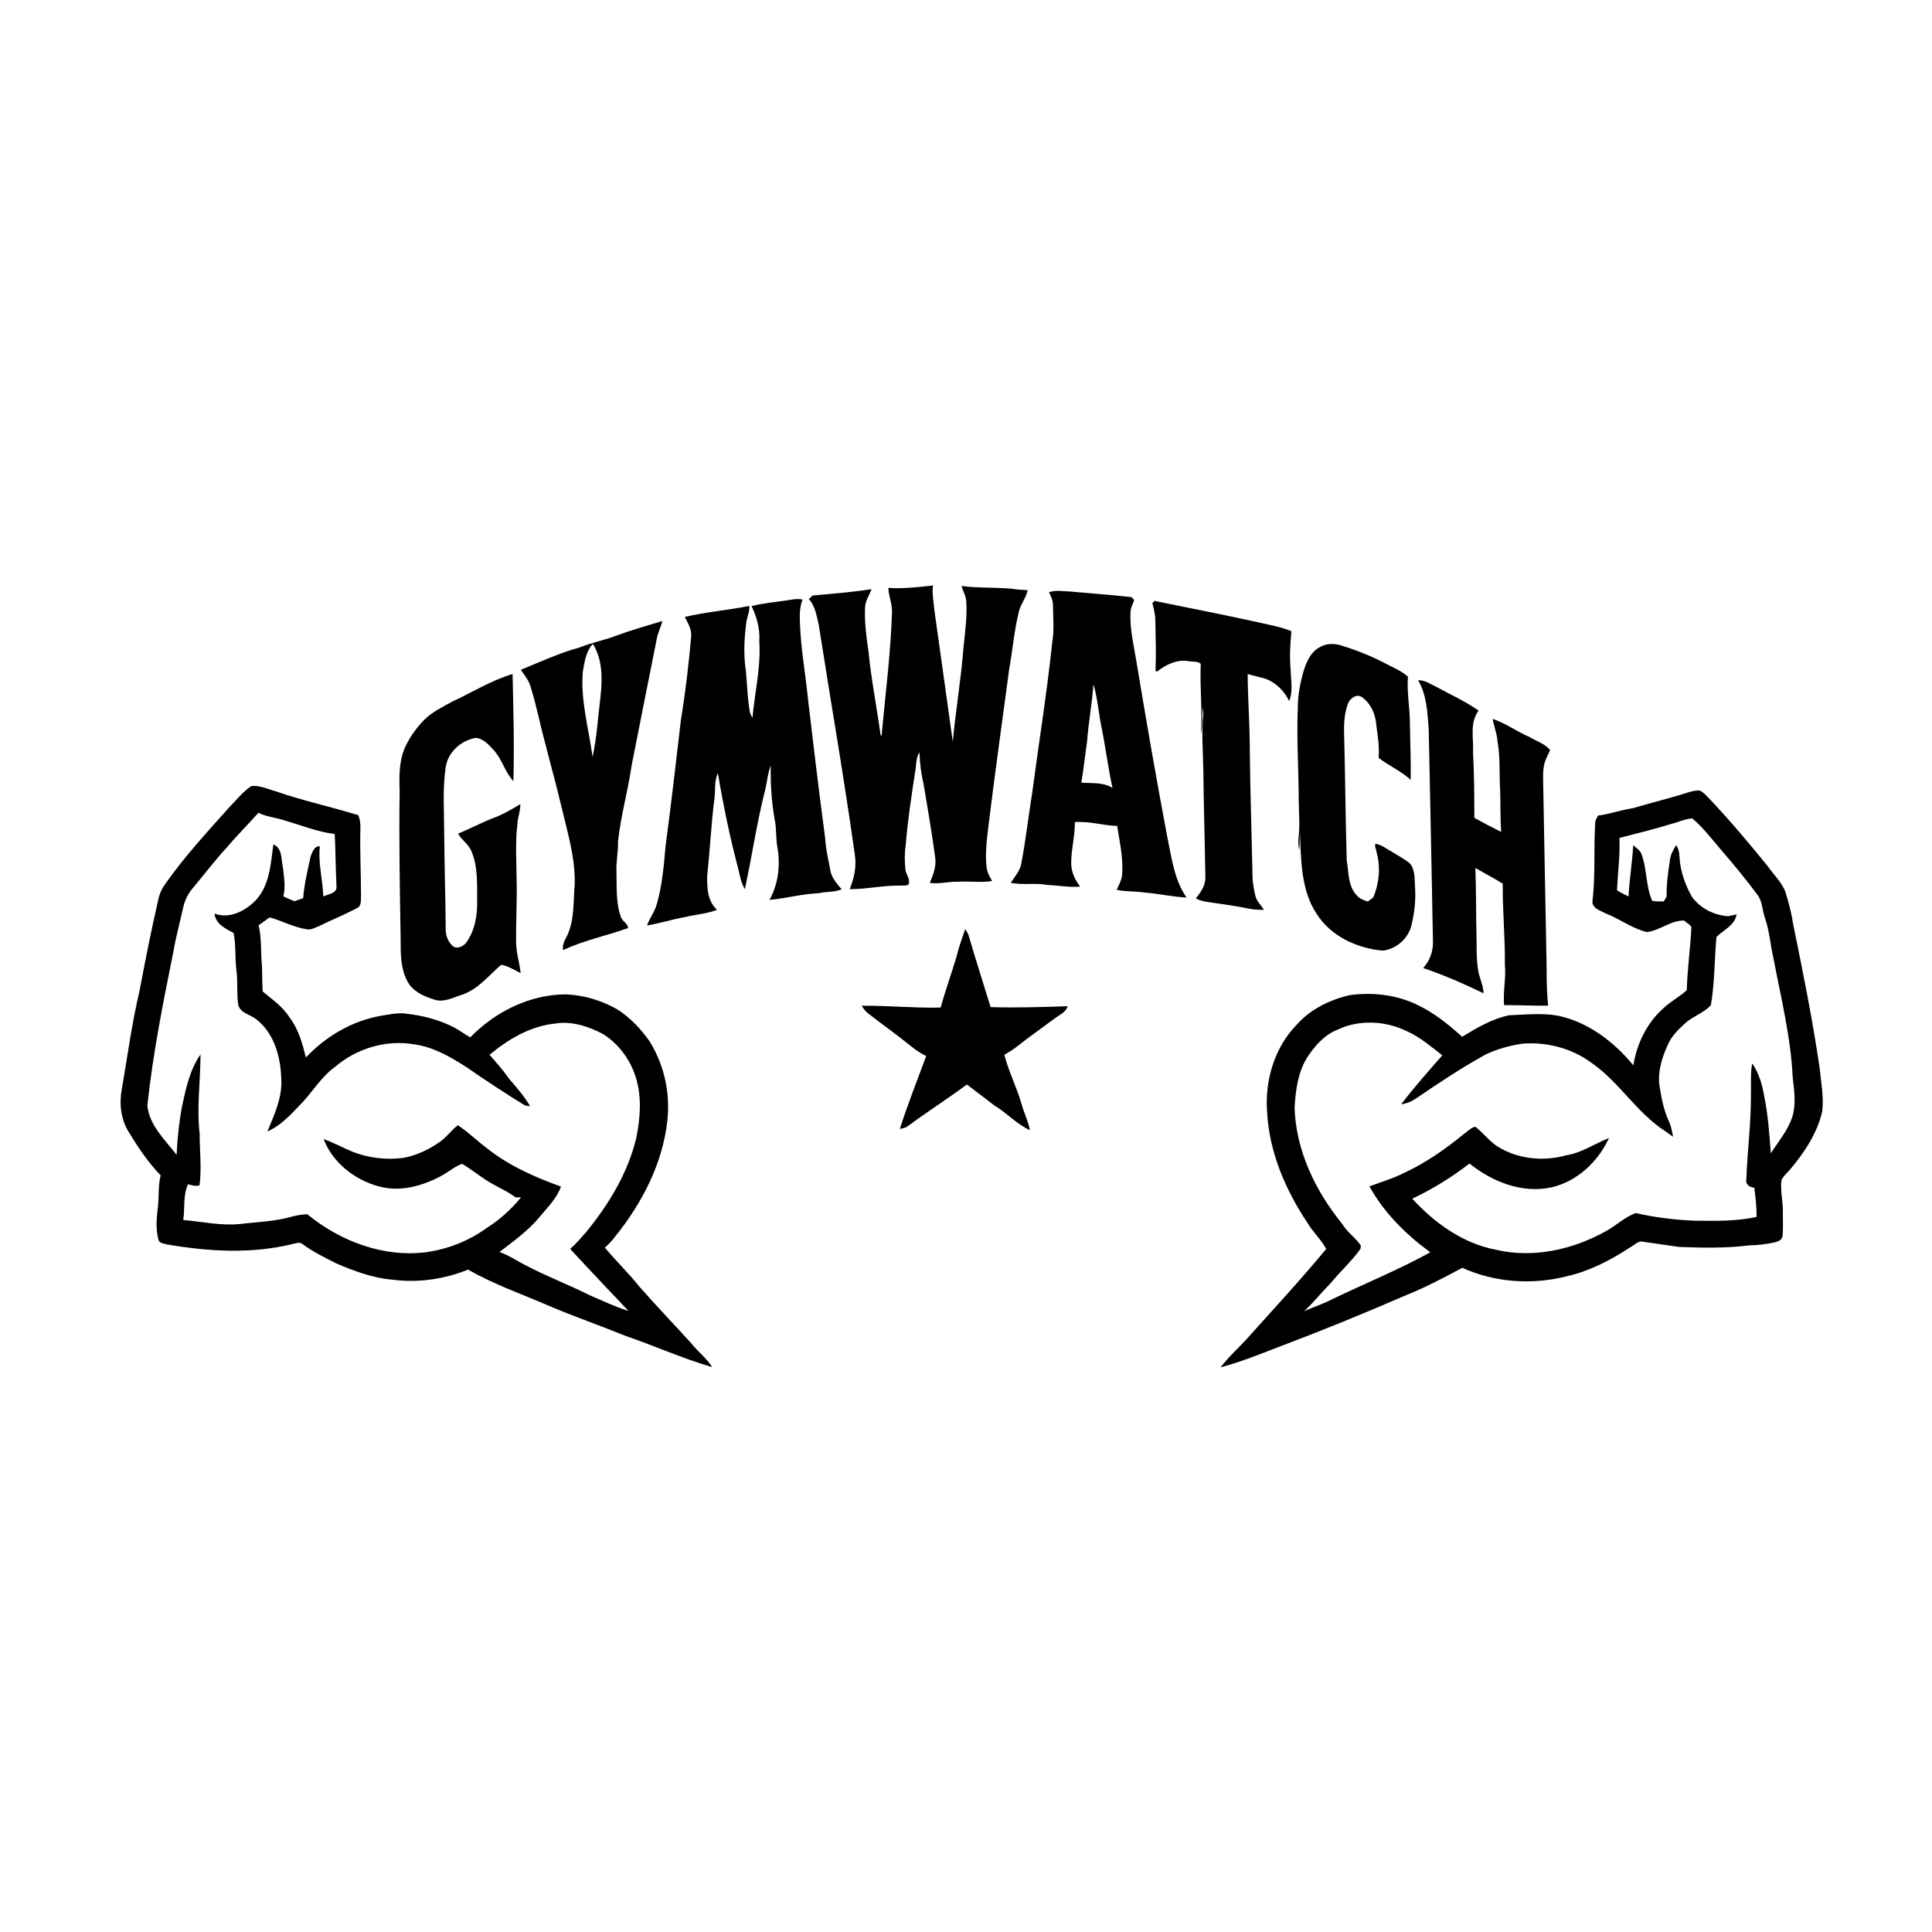
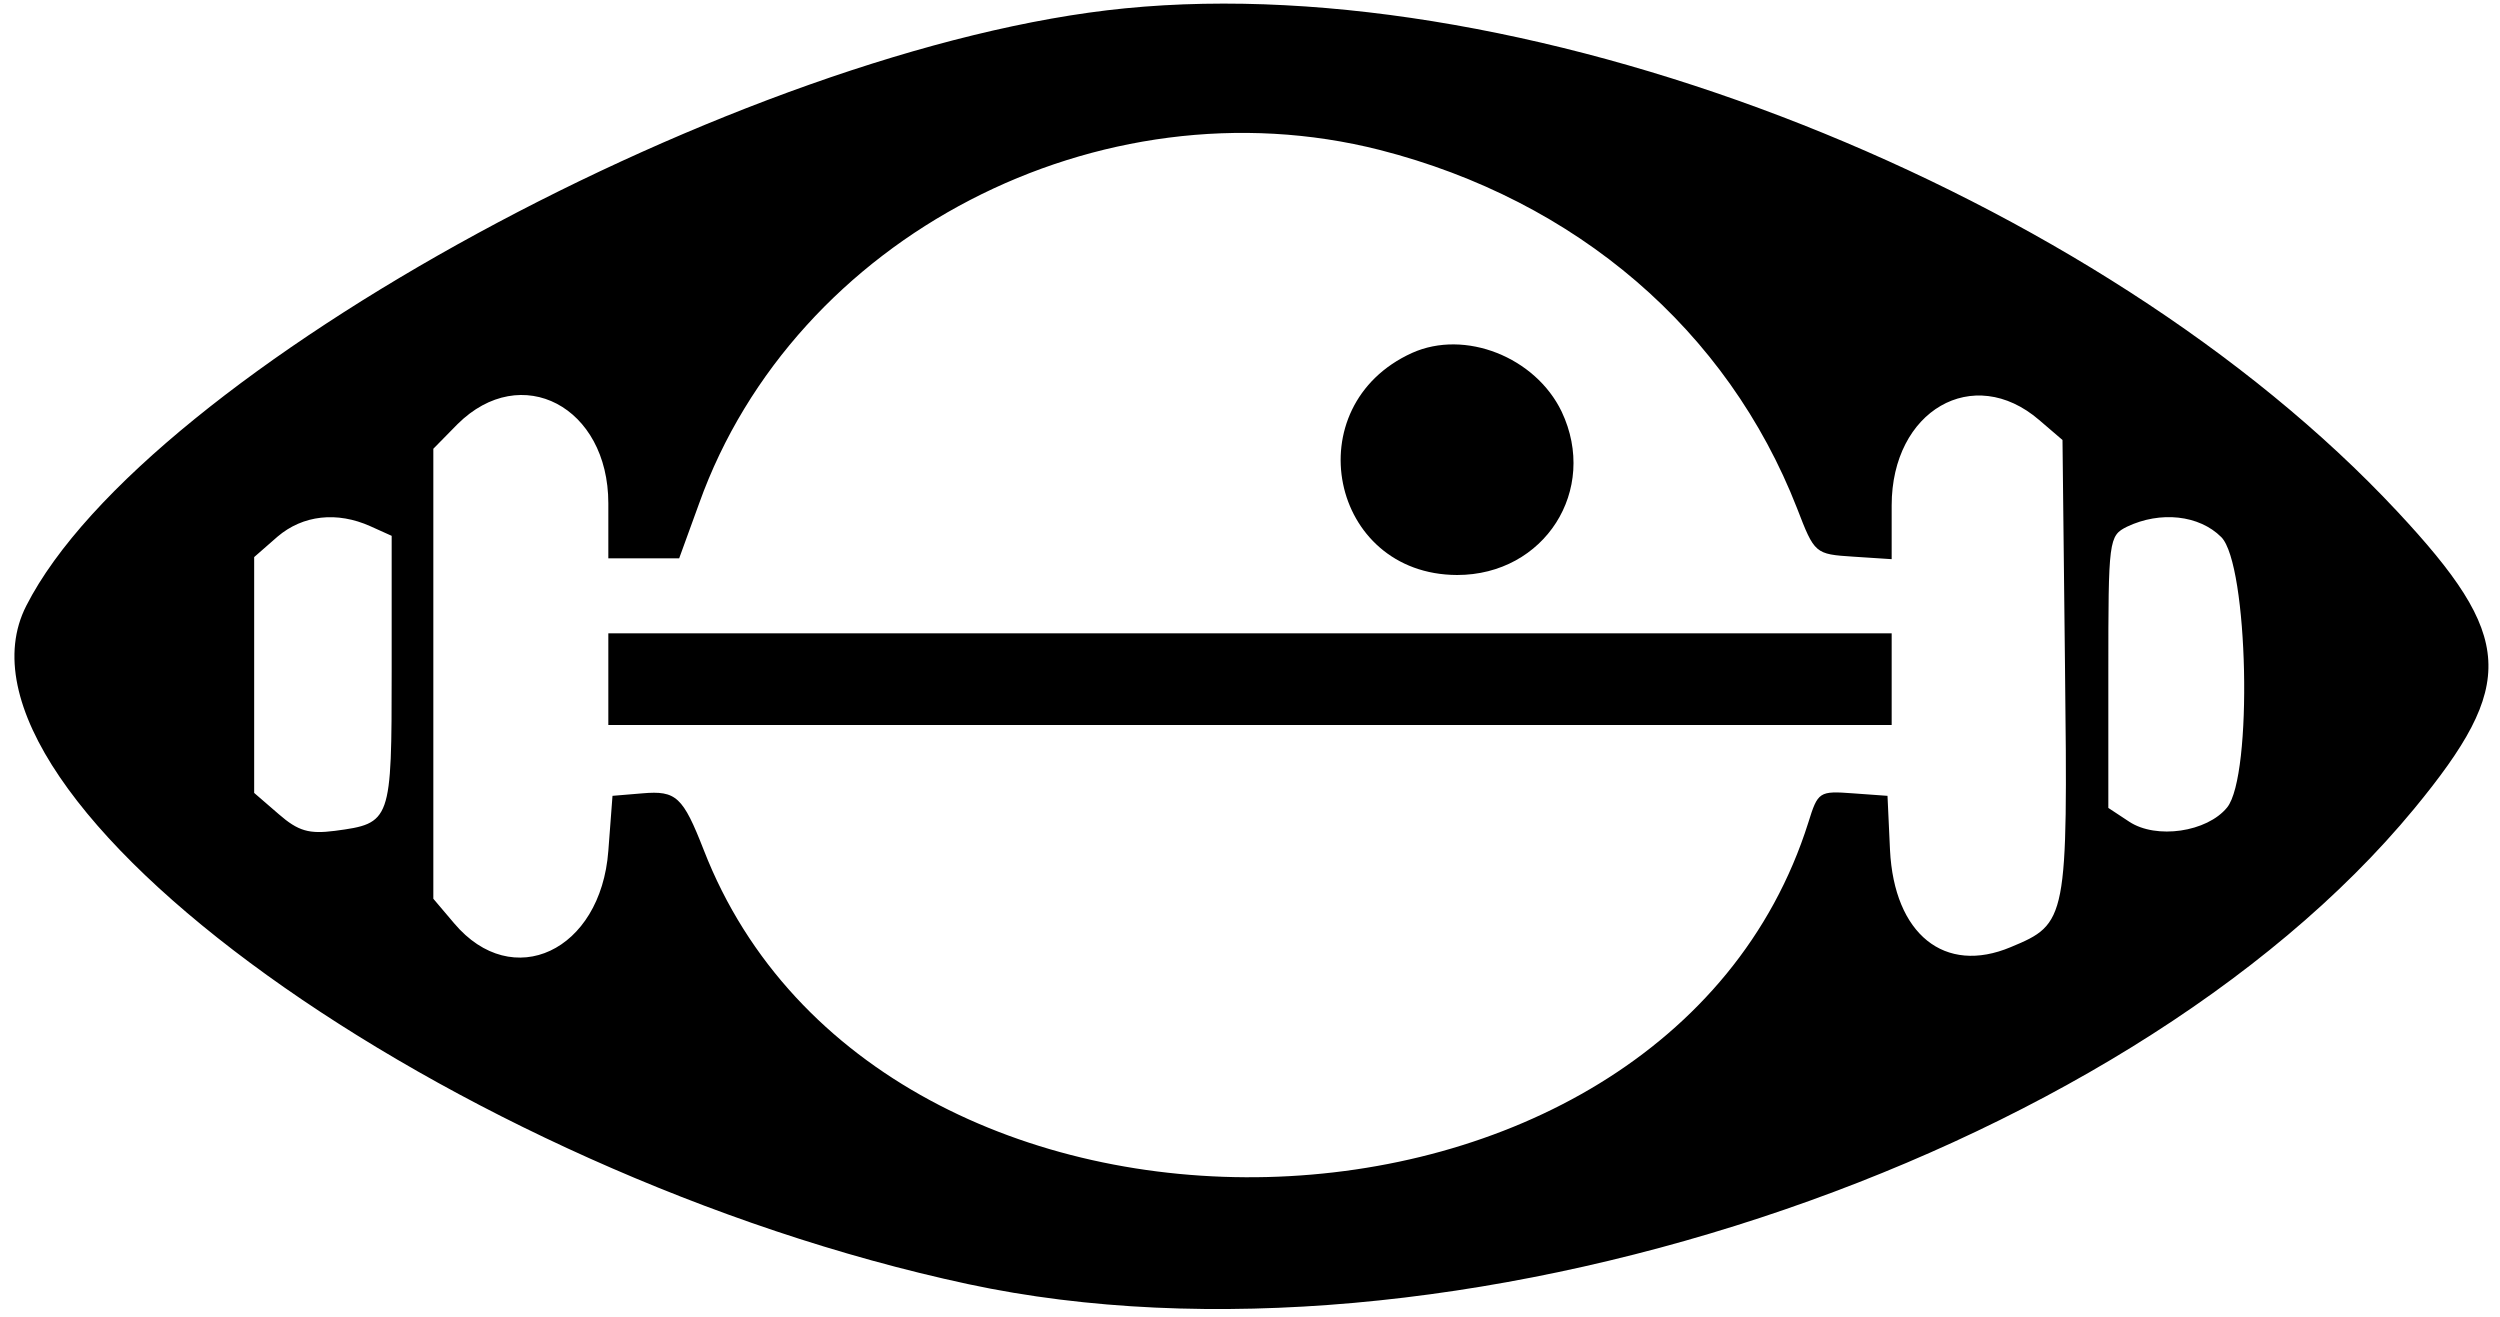
- <svg xmlns="http://www.w3.org/2000/svg" width="1024pt" height="1024pt" viewBox="0 0 1024 1024" version="1.1">
-   <g id="#000000ff">
-     <path fill="#000000" opacity="1.00" d=" M 470.83 311.60 C 478.77 312.09 486.64 311.24 494.51 310.32 C 493.88 314.60 494.93 318.83 495.19 323.08 C 498.41 346.43 501.79 369.75 504.99 393.10 C 506.57 376.37 509.41 359.78 510.68 343.02 C 511.51 334.72 512.75 326.41 512.10 318.06 C 511.70 315.43 510.35 313.09 509.59 310.58 C 519.69 311.96 529.95 310.99 540.02 312.52 C 541.57 312.65 543.13 312.72 544.70 312.82 C 543.86 316.82 541.06 320.06 540.06 324.02 C 537.53 334.18 536.72 344.65 534.85 354.93 C 531.22 382.29 527.35 409.61 523.99 437.00 C 523.11 444.62 521.99 452.33 522.95 460.01 C 523.30 462.53 524.54 464.79 525.87 466.93 C 519.93 468.01 513.90 466.90 507.92 467.34 C 502.86 467.13 497.86 468.74 492.81 467.93 C 494.67 463.54 496.46 458.89 495.62 454.02 C 493.82 441.08 491.68 428.18 489.49 415.31 C 488.12 409.87 487.55 404.30 487.32 398.71 C 485.40 401.79 485.69 405.50 485.07 408.94 C 483.09 421.90 481.07 434.88 480.05 447.95 C 479.39 452.29 479.41 456.73 479.93 461.09 C 480.33 463.66 482.61 466.06 481.59 468.72 C 480.29 469.73 478.47 469.22 476.96 469.39 C 468.04 469.21 459.27 471.35 450.36 471.27 C 452.69 465.58 454.05 459.38 453.11 453.23 C 447.39 412.41 440.29 371.80 433.94 331.07 C 432.76 326.42 432.18 321.19 428.69 317.58 C 429.35 316.93 430.02 316.28 430.70 315.64 C 441.13 314.68 451.57 313.88 461.94 312.27 C 460.73 315.48 458.63 318.46 458.48 321.99 C 458.14 329.68 459.15 337.34 460.27 344.93 C 461.73 359.79 464.64 374.49 466.68 389.24 C 466.82 389.51 467.08 390.05 467.21 390.32 C 469.21 368.57 472.02 346.88 472.77 325.04 C 473.10 320.43 471.01 316.14 470.83 311.60 Z" />
-     <path fill="#000000" opacity="1.00" d=" M 556.02 313.92 C 559.55 312.56 563.36 313.49 567.03 313.50 C 577.92 314.52 588.84 315.26 599.70 316.49 C 600.07 316.88 600.80 317.66 601.16 318.04 C 600.30 320.29 599.17 322.52 599.17 324.98 C 598.83 333.61 600.91 342.05 602.31 350.50 C 607.42 381.36 612.75 412.19 618.55 442.93 C 620.93 454.14 622.18 466.05 628.91 475.71 C 621.54 475.38 614.34 473.66 606.99 473.10 C 601.97 472.28 596.83 472.72 591.85 471.62 C 593.27 468.59 595.03 465.50 594.82 462.03 C 595.20 453.83 593.36 445.83 592.14 437.79 C 584.60 437.51 577.29 435.18 569.69 435.72 C 569.81 443.21 567.64 450.53 567.77 458.01 C 567.85 462.43 569.88 466.46 572.51 469.91 C 566.66 470.48 560.86 469.24 555.03 469.05 C 548.65 467.79 542.09 469.27 535.74 467.87 C 537.74 464.77 540.35 461.91 541.20 458.22 C 543.70 445.52 545.05 432.63 547.14 419.86 C 550.64 393.28 554.98 366.80 557.74 340.12 C 558.84 333.82 558.15 327.42 558.11 321.08 C 558.22 318.50 557.07 316.19 556.02 313.92 M 576.18 393.01 C 575.11 400.26 574.35 407.57 573.12 414.80 C 578.65 415.25 584.73 414.51 589.65 417.60 C 587.32 406.96 586.00 396.15 583.83 385.49 C 582.26 377.92 581.77 370.14 579.56 362.71 C 578.81 372.85 576.92 382.86 576.18 393.01 Z" />
-     <path fill="#000000" opacity="1.00" d=" M 415.93 318.37 C 419.05 317.99 422.21 317.06 425.36 317.79 C 423.85 321.64 423.80 325.85 423.97 329.93 C 424.43 343.98 427.05 357.82 428.39 371.80 C 431.30 396.00 434.11 420.20 437.37 444.36 C 437.60 450.00 439.10 455.45 440.01 461.00 C 440.66 465.09 443.46 468.29 446.08 471.31 C 442.31 473.06 438.03 472.43 434.07 473.41 C 425.22 473.75 416.64 476.17 407.84 476.96 C 412.46 468.71 413.62 459.05 412.16 449.79 C 411.09 444.64 411.70 439.31 410.56 434.17 C 408.90 424.78 408.30 415.23 408.53 405.71 C 406.63 410.59 406.50 415.93 404.99 420.93 C 400.90 437.57 398.41 454.55 394.79 471.28 C 392.94 468.17 392.21 464.60 391.45 461.11 C 386.97 444.19 383.37 427.05 380.51 409.79 C 378.48 413.93 379.27 418.66 378.68 423.09 C 376.95 436.68 376.30 450.38 374.85 464.01 C 374.67 470.33 374.95 477.69 380.06 482.21 C 374.61 484.37 368.64 484.68 362.98 486.10 C 356.24 487.27 349.72 489.43 342.97 490.49 C 344.33 486.46 347.18 483.09 348.20 478.92 C 351.07 468.88 351.86 458.40 352.81 448.04 C 355.82 425.74 358.32 403.38 360.96 381.04 C 363.40 366.45 365.06 351.74 366.37 337.02 C 366.52 333.36 364.54 330.13 362.97 326.98 C 374.22 324.34 385.83 323.43 397.15 321.15 C 397.39 324.03 396.12 326.68 395.61 329.45 C 394.61 336.90 394.16 344.47 394.87 351.98 C 396.11 360.50 395.89 369.18 397.51 377.66 C 397.83 378.65 398.27 379.59 398.83 380.48 C 400.01 366.99 403.38 353.66 402.44 340.03 C 402.89 333.49 401.19 327.09 398.33 321.26 C 404.08 319.73 410.05 319.26 415.93 318.37 Z" />
-     <path fill="#000000" opacity="1.00" d=" M 610.78 319.65 C 611.07 319.36 611.64 318.79 611.92 318.50 C 633.59 322.88 655.32 327.13 676.89 332.10 C 679.48 332.71 682.01 333.56 684.48 334.56 C 683.82 341.35 683.41 348.18 684.07 354.99 C 684.18 360.50 685.49 366.29 683.26 371.56 C 680.65 366.05 675.97 361.47 670.14 359.55 C 667.20 358.74 664.20 358.14 661.30 357.24 C 661.36 370.51 662.41 383.74 662.41 397.01 C 662.62 419.68 663.43 442.34 663.87 465.01 C 664.01 468.29 664.63 471.53 665.35 474.72 C 665.97 477.70 668.50 479.66 669.89 482.25 C 667.40 482.23 664.91 482.18 662.47 481.70 C 655.22 480.19 647.87 479.21 640.55 478.14 C 638.24 477.77 635.87 477.38 633.83 476.15 C 636.38 472.93 639.01 469.35 638.86 465.02 C 638.59 446.02 638.00 427.03 637.78 408.02 C 637.66 398.34 636.71 388.63 637.76 378.97 C 637.85 377.65 637.64 376.36 637.46 375.08 C 637.02 379.70 637.59 384.40 636.54 388.99 C 637.36 376.60 635.87 364.21 636.42 351.82 C 634.69 350.30 632.16 350.87 630.07 350.44 C 624.03 349.34 618.07 352.17 613.44 355.84 C 613.19 355.82 612.70 355.80 612.45 355.78 C 612.78 346.88 612.55 337.96 612.36 329.06 C 612.38 325.84 611.53 322.74 610.78 319.65 Z" />
-     <path fill="#000000" opacity="1.00" d=" M 325.90 337.18 C 334.17 334.09 342.66 331.68 351.10 329.13 C 350.24 332.44 348.60 335.52 348.04 338.92 C 343.62 361.31 339.07 383.67 334.71 406.06 C 332.78 419.47 328.97 432.56 327.56 446.04 C 327.73 451.40 326.49 456.67 326.74 462.02 C 326.97 470.03 326.32 478.29 329.07 485.98 C 329.74 488.34 332.76 489.31 332.89 491.89 C 321.49 496.01 309.45 498.33 298.46 503.59 C 297.68 500.06 300.24 497.24 301.36 494.12 C 304.50 486.13 303.82 477.42 304.60 469.04 C 305.06 454.81 300.74 441.10 297.54 427.41 C 294.91 416.25 291.81 405.22 289.01 394.12 C 286.23 384.03 284.32 373.71 281.14 363.74 C 280.18 360.44 277.95 357.78 276.06 355.00 C 286.33 350.82 296.42 346.12 307.14 343.18 C 313.24 340.70 319.74 339.48 325.90 337.18 M 308.92 355.89 C 307.60 371.20 312.04 386.14 314.08 401.18 C 316.42 390.55 316.96 379.61 318.32 368.83 C 319.32 359.53 319.35 349.46 314.21 341.26 C 310.61 345.23 309.80 350.80 308.92 355.89 Z" />
-     <path fill="#000000" opacity="1.00" d=" M 699.16 343.23 C 702.37 341.12 706.48 340.90 710.12 341.90 C 718.22 344.32 726.14 347.40 733.65 351.32 C 737.93 353.62 742.59 355.36 746.24 358.68 C 745.59 366.80 747.23 374.88 747.27 383.00 C 747.38 393.10 747.91 403.20 747.67 413.30 C 742.55 408.63 736.11 405.87 730.69 401.68 C 731.28 395.05 729.93 388.52 729.18 381.97 C 728.40 377.02 725.83 372.19 721.64 369.32 C 718.65 367.62 715.34 370.41 714.35 373.21 C 712.42 378.56 712.22 384.37 712.43 390.01 C 713.01 412.00 713.14 434.00 713.79 455.98 C 714.91 462.31 714.35 469.78 719.24 474.69 C 720.68 476.46 722.88 477.14 724.99 477.82 C 725.90 477.12 726.83 476.44 727.77 475.76 C 731.04 468.31 731.76 459.87 729.70 451.99 C 729.49 450.40 728.52 448.79 728.97 447.19 C 732.24 447.66 734.84 449.91 737.68 451.42 C 740.90 453.48 744.40 455.20 747.32 457.71 C 750.14 461.10 749.69 465.85 749.99 469.98 C 750.47 477.07 749.73 484.21 747.91 491.07 C 746.05 497.78 739.91 502.97 733.03 503.85 C 719.27 502.71 705.23 496.19 697.73 484.18 C 689.48 471.55 689.62 455.93 689.00 441.42 C 688.74 444.45 688.96 447.50 688.66 450.53 C 688.12 448.40 688.05 446.19 688.23 444.02 C 689.11 437.45 688.39 430.83 688.35 424.24 C 688.33 407.82 687.16 391.42 687.88 375.01 C 687.86 368.26 689.19 361.59 691.09 355.14 C 692.63 350.58 694.72 345.66 699.16 343.23 Z" />
-     <path fill="#000000" opacity="1.00" d=" M 239.77 371.83 C 250.36 366.91 260.42 360.59 271.67 357.25 C 272.12 376.16 272.62 395.10 272.11 414.01 C 267.52 409.16 266.11 402.27 261.53 397.43 C 258.97 394.65 256.06 391.32 252.03 391.09 C 244.27 392.54 237.45 398.60 236.23 406.60 C 234.49 418.33 235.43 430.26 235.43 442.07 C 235.57 458.73 236.10 475.37 236.24 492.02 C 236.08 495.44 237.27 498.97 239.83 501.30 C 242.04 503.29 245.33 501.74 246.98 499.79 C 251.80 493.24 253.07 484.93 252.91 476.98 C 252.84 468.33 253.32 459.30 249.87 451.17 C 248.42 447.42 244.67 445.32 242.79 441.85 C 249.12 439.25 255.17 436.01 261.57 433.53 C 266.60 431.69 271.21 428.95 275.79 426.22 C 275.86 429.90 274.32 433.35 274.23 437.02 C 273.01 446.63 273.79 456.31 273.81 465.97 C 274.13 476.97 273.43 487.97 273.53 498.98 C 273.51 504.69 275.35 510.17 275.97 515.81 C 272.64 514.07 269.39 512.06 265.65 511.34 C 259.09 516.96 253.55 524.21 245.12 527.16 C 240.27 528.64 235.14 531.60 229.99 529.74 C 224.48 528.06 218.61 525.37 215.86 519.98 C 212.30 513.27 212.34 505.48 212.35 498.09 C 211.95 471.75 211.40 445.41 211.83 419.08 C 211.53 411.72 211.52 404.13 214.22 397.16 C 216.70 391.38 220.34 386.14 224.73 381.65 C 229.00 377.36 234.52 374.71 239.77 371.83 Z" />
-     <path fill="#000000" opacity="1.00" d=" M 751.61 360.53 C 755.18 360.38 758.14 362.63 761.26 364.03 C 768.78 368.16 776.67 371.68 783.70 376.64 C 778.79 383.13 781.14 391.50 780.75 398.98 C 781.35 410.47 781.44 421.97 781.42 433.48 C 786.11 436.06 790.86 438.55 795.65 440.95 C 795.13 433.66 795.34 426.35 795.14 419.06 C 794.53 410.38 795.29 401.61 793.73 393.01 C 793.45 388.89 791.84 385.05 791.14 381.02 C 798.01 383.32 803.90 387.70 810.52 390.56 C 814.23 392.80 818.69 394.11 821.58 397.50 C 820.78 399.73 819.43 401.74 818.78 404.02 C 817.61 407.89 817.88 411.98 817.94 415.96 C 818.48 444.97 818.98 473.97 819.56 502.97 C 819.90 512.98 819.44 523.05 820.56 533.02 C 812.76 533.13 804.98 532.69 797.20 532.74 C 796.54 525.49 798.34 518.31 797.61 511.06 C 797.78 496.81 796.34 482.61 796.49 468.37 C 791.77 465.38 786.78 462.87 781.98 460.03 C 782.41 471.67 782.28 483.34 782.55 494.99 C 782.74 501.25 782.41 507.56 783.37 513.77 C 783.91 518.12 786.25 522.05 786.31 526.48 C 775.91 521.45 765.28 516.75 754.32 513.08 C 757.84 509.25 759.66 504.18 759.50 498.99 C 758.84 461.67 758.02 424.35 757.26 387.02 C 756.63 378.01 756.31 368.53 751.61 360.53 Z" />
-     <path fill="#000000" opacity="1.00" d=" M 121.23 428.19 C 125.10 424.23 128.57 419.79 133.17 416.63 C 137.73 416.12 142.06 418.33 146.38 419.49 C 160.67 424.45 175.47 427.61 189.90 432.07 C 190.79 434.27 191.14 436.62 191.01 438.98 C 190.73 450.98 191.31 462.97 191.36 474.97 C 191.15 477.10 191.73 480.11 189.35 481.23 C 182.67 484.81 175.62 487.65 168.82 490.97 C 166.92 491.68 165.00 492.89 162.89 492.59 C 155.97 491.58 149.72 488.18 143.08 486.25 C 140.94 487.45 139.10 489.09 137.06 490.43 C 138.79 497.55 138.10 504.86 138.86 512.07 C 139.01 516.54 138.97 521.02 139.22 525.50 C 144.32 529.75 150.02 533.64 153.56 539.41 C 158.26 545.53 160.28 553.11 162.12 560.47 C 172.55 549.46 186.15 541.35 201.13 538.52 C 206.05 537.76 211.04 536.44 216.05 537.38 C 224.55 538.33 232.91 540.66 240.57 544.48 C 243.57 546.09 246.26 548.19 249.25 549.81 C 262.48 536.23 280.79 527.09 299.96 527.02 C 309.65 527.44 319.22 530.35 327.59 535.23 C 334.14 539.60 339.73 545.36 344.21 551.81 C 352.04 564.28 355.35 579.43 353.70 594.04 C 351.22 616.66 340.33 637.60 326.24 655.17 C 324.60 657.41 322.68 659.43 320.59 661.25 C 326.46 668.35 333.16 674.76 338.92 681.98 C 347.99 692.30 357.52 702.20 366.75 712.38 C 370.08 716.66 374.60 719.89 377.42 724.59 C 361.91 720.09 347.16 713.39 331.90 708.19 C 318.32 702.65 304.45 697.87 290.95 692.12 C 276.58 685.89 261.71 680.75 248.08 672.91 C 235.47 678.03 221.52 680.04 208.00 678.26 C 197.61 677.43 187.74 673.68 178.23 669.64 C 172.17 666.55 166.00 663.58 160.52 659.52 C 158.80 657.93 156.55 659.12 154.60 659.47 C 132.92 664.72 110.30 663.30 88.50 659.58 C 86.87 659.10 84.44 659.04 83.95 657.03 C 82.46 651.17 82.97 645.02 83.78 639.09 C 84.28 633.72 83.81 628.26 85.15 622.97 C 78.47 616.07 73.11 608.03 68.14 599.85 C 64.05 593.20 63.14 585.07 64.53 577.48 C 67.56 559.95 69.88 542.27 74.01 524.94 C 76.98 508.90 80.24 492.91 83.84 477.00 C 84.46 473.96 85.73 471.08 87.54 468.57 C 97.63 454.20 109.56 441.27 121.23 428.19 M 120.71 448.62 C 114.09 455.76 108.23 463.54 101.97 470.98 C 99.62 473.89 97.87 477.27 97.11 480.94 C 95.33 488.94 93.16 496.87 91.79 504.96 C 86.36 531.81 81.00 558.73 78.10 586.00 C 79.18 596.52 87.47 604.12 93.61 612.08 C 93.99 603.52 94.89 594.99 96.45 586.57 C 98.52 577.01 100.54 567.03 106.28 558.90 C 106.24 572.92 104.21 586.94 105.82 600.97 C 105.81 610.06 106.94 619.21 105.75 628.26 C 103.68 628.87 101.68 628.21 99.68 627.69 C 96.89 633.56 98.10 640.35 97.12 646.63 C 107.10 647.47 117.03 649.77 127.08 648.76 C 136.33 647.63 145.76 647.44 154.76 644.82 C 157.39 644.03 160.13 643.76 162.85 643.56 C 180.56 658.06 203.82 666.84 226.87 663.55 C 238.03 661.82 248.79 657.50 257.94 650.87 C 264.86 646.50 271.01 640.93 276.18 634.61 C 275.45 634.62 274.00 634.63 273.27 634.64 C 269.59 631.82 265.34 629.95 261.34 627.67 C 255.53 624.58 250.56 620.16 244.91 616.84 C 240.80 618.38 237.40 621.43 233.50 623.46 C 223.70 628.66 212.08 631.84 201.09 628.89 C 188.21 625.55 176.37 616.35 171.53 603.75 C 176.95 605.63 181.96 608.48 187.27 610.63 C 195.75 613.81 204.99 614.92 213.97 613.67 C 220.91 612.35 227.43 609.24 233.18 605.18 C 236.79 602.74 239.18 598.95 242.71 596.41 C 248.05 599.94 252.62 604.46 257.73 608.30 C 269.41 617.72 283.32 623.86 297.32 628.93 C 295.15 635.02 290.47 639.66 286.42 644.54 C 280.29 652.05 272.36 657.74 264.73 663.60 C 269.60 665.23 273.82 668.26 278.40 670.51 C 289.50 676.39 301.28 680.86 312.51 686.48 C 319.32 689.39 326.02 692.65 333.11 694.83 C 322.82 683.88 312.37 673.05 302.22 661.96 C 305.34 659.18 308.07 656.02 310.80 652.88 C 322.73 638.23 332.83 621.62 337.25 603.08 C 339.39 592.57 340.24 581.39 336.98 571.01 C 334.11 561.69 328.02 553.47 319.83 548.17 C 312.01 544.04 303.09 541.02 294.15 542.52 C 281.06 543.86 269.43 550.79 259.49 559.04 C 262.98 563.11 266.60 567.08 269.62 571.52 C 273.67 576.25 277.84 580.93 280.99 586.34 C 280.31 586.23 278.93 586.02 278.24 585.91 C 267.77 579.45 257.47 572.72 247.37 565.70 C 238.84 560.24 229.81 554.93 219.59 553.53 C 204.66 550.95 188.98 555.67 177.53 565.50 C 169.76 571.15 165.08 579.76 158.28 586.38 C 153.39 591.49 148.36 596.86 141.73 599.69 C 145.36 590.85 149.69 581.76 149.09 571.96 C 148.77 560.32 145.43 547.69 135.82 540.25 C 132.72 537.73 127.64 537.08 126.31 532.83 C 125.35 526.91 126.12 520.87 125.38 514.93 C 124.45 508.14 125.17 501.23 123.82 494.49 C 119.50 492.17 114.24 489.74 113.71 484.20 C 121.46 487.25 129.93 482.88 135.37 477.36 C 142.96 469.43 143.50 457.86 144.89 447.57 C 149.75 449.47 148.98 455.71 149.99 459.97 C 150.50 464.98 151.48 470.12 150.16 475.09 C 152.09 476.03 154.07 476.86 156.08 477.66 C 157.61 477.12 159.15 476.60 160.68 476.06 C 161.28 468.50 163.10 461.12 164.68 453.73 C 165.58 451.69 166.74 448.06 169.52 448.61 C 168.58 457.52 171.03 466.29 171.36 475.17 C 173.81 473.87 178.43 473.68 178.36 470.08 C 177.88 460.74 177.89 451.39 177.42 442.06 C 168.38 440.94 159.83 437.46 151.11 434.93 C 146.45 433.33 141.40 433.02 136.95 430.80 C 131.66 436.86 125.88 442.46 120.71 448.62 Z" />
-     <path fill="#000000" opacity="1.00" d=" M 895.05 419.90 C 896.96 419.35 898.94 418.83 900.97 419.01 C 903.08 420.08 904.64 421.97 906.29 423.64 C 917.00 434.98 927.05 446.92 936.87 459.03 C 939.90 463.36 943.85 467.14 946.05 472.00 C 947.82 477.55 949.41 483.20 950.24 488.98 C 955.47 514.57 960.67 540.19 964.44 566.05 C 965.19 573.67 966.73 581.32 965.83 589.00 C 963.18 600.65 956.37 610.82 948.79 619.85 C 947.23 621.65 945.35 623.22 944.24 625.36 C 943.45 630.92 945.02 636.47 944.96 642.05 C 944.89 646.36 945.20 650.69 944.81 655.00 C 944.67 657.12 942.41 658.02 940.65 658.50 C 936.14 659.40 931.57 660.03 926.97 660.09 C 914.70 661.63 902.28 661.38 889.94 660.90 C 883.63 660.07 877.34 659.01 871.03 658.18 C 868.22 657.37 866.23 660.04 863.95 661.17 C 853.63 667.93 842.51 673.72 830.40 676.45 C 812.14 681.13 792.25 679.77 775.04 671.96 C 764.93 677.43 754.72 682.73 744.03 687.00 C 722.90 696.18 701.57 704.87 680.04 713.03 C 669.11 717.19 658.25 721.72 646.94 724.73 C 651.03 719.30 656.15 714.73 660.75 709.73 C 674.93 693.92 689.37 678.31 702.93 661.96 C 700.21 656.90 695.78 653.00 692.92 648.03 C 681.16 630.48 672.57 610.18 671.56 588.88 C 670.44 572.44 675.57 555.09 687.25 543.17 C 694.49 534.91 704.79 529.91 715.36 527.44 C 727.50 525.80 740.22 527.20 751.31 532.64 C 760.11 536.82 767.79 543.02 774.97 549.53 C 782.79 544.75 790.85 539.97 799.93 538.10 C 808.26 537.81 816.68 536.86 824.97 538.20 C 841.35 541.33 855.30 552.01 865.72 564.65 C 867.53 553.05 873.03 541.88 881.95 534.11 C 885.68 530.60 890.34 528.31 894.04 524.76 C 894.33 513.63 895.92 502.60 896.49 491.49 C 895.73 489.83 893.82 489.09 892.54 487.90 C 885.48 487.83 879.83 493.13 873.01 494.02 C 865.10 492.19 858.47 487.01 850.96 484.08 C 848.05 482.59 843.25 481.22 844.12 477.00 C 845.65 463.35 844.63 449.58 845.52 435.89 C 845.56 434.52 846.46 433.42 847.04 432.25 C 853.31 431.52 859.26 429.20 865.52 428.36 C 875.31 425.36 885.31 423.08 895.05 419.90 M 885.74 436.71 C 876.71 439.52 867.52 441.77 858.35 444.09 C 858.71 453.36 857.48 462.61 857.03 471.84 C 858.91 473.21 861.08 474.10 863.15 475.15 C 863.64 466.07 865.12 457.09 865.64 448.02 C 867.09 449.29 868.85 450.36 869.79 452.12 C 873.05 460.22 872.16 469.39 875.66 477.40 C 877.65 477.95 879.77 477.69 881.83 477.78 C 882.32 476.92 882.82 476.05 883.34 475.20 C 883.21 468.73 884.13 462.30 885.08 455.93 C 885.45 453.02 886.82 450.39 888.38 447.96 C 889.67 449.72 890.05 451.88 890.15 454.03 C 890.56 461.51 893.04 468.81 896.75 475.29 C 901.14 481.43 908.49 485.12 915.99 485.62 C 917.45 485.27 918.93 484.94 920.41 484.63 C 919.53 490.55 913.50 492.76 909.77 496.62 C 908.64 508.67 908.85 520.84 906.80 532.78 C 903.00 536.88 897.44 538.56 893.31 542.23 C 889.54 545.60 885.85 549.26 883.86 554.00 C 880.62 561.10 878.23 569.18 879.82 577.00 C 880.78 582.93 882.01 588.89 884.57 594.36 C 885.76 596.93 886.24 599.73 886.77 602.50 C 885.34 601.52 883.95 600.51 882.55 599.51 C 867.45 589.78 858.26 573.50 843.53 563.33 C 833.12 555.61 819.87 552.14 807.01 553.16 C 800.13 554.16 793.34 556.00 787.10 559.08 C 774.66 566.00 762.77 573.84 751.03 581.87 C 748.53 583.63 745.69 584.93 742.64 585.29 C 749.50 576.31 757.00 567.85 764.45 559.36 C 758.62 554.81 752.92 549.92 746.17 546.79 C 734.66 541.02 720.45 540.18 708.74 545.82 C 701.77 548.64 696.67 554.54 692.70 560.70 C 687.89 568.55 686.72 577.90 686.15 586.90 C 686.78 609.68 697.12 631.12 711.30 648.57 C 713.89 653.05 718.44 655.89 721.27 660.16 C 721.23 660.59 721.15 661.45 721.12 661.88 C 716.42 668.46 710.36 673.91 705.24 680.14 C 700.44 684.97 696.23 690.36 691.21 694.97 C 696.24 692.71 701.53 691.03 706.43 688.45 C 723.64 680.19 741.35 672.97 758.09 663.75 C 745.25 654.35 733.57 642.84 725.83 628.81 C 732.04 626.44 738.49 624.62 744.42 621.56 C 755.66 616.33 765.89 609.21 775.46 601.38 C 777.55 599.93 779.33 597.81 781.88 597.17 C 786.03 600.26 789.12 604.58 793.45 607.48 C 804.21 614.39 817.97 615.76 830.17 612.32 C 838.34 611.03 845.23 606.16 852.79 603.19 C 847.03 615.69 835.89 626.28 822.20 629.34 C 806.72 632.69 790.85 626.35 778.88 616.69 C 769.46 623.96 759.27 630.24 748.53 635.36 C 760.38 648.22 775.38 659.09 792.86 662.38 C 812.73 667.08 833.83 662.28 851.39 652.43 C 856.68 649.46 861.20 645.10 866.92 642.94 C 877.14 645.27 887.54 646.56 898.01 646.99 C 909.01 647.13 920.13 647.36 930.95 645.02 C 931.19 639.81 930.40 634.65 929.84 629.50 C 927.35 629.30 925.00 627.82 925.61 625.00 C 926.13 610.33 928.06 595.72 928.02 581.02 C 928.24 575.23 927.64 569.38 928.68 563.65 C 932.32 568.73 934.03 574.92 935.07 581.01 C 937.11 590.98 937.81 601.14 938.57 611.27 C 942.60 604.99 947.60 599.17 949.98 591.97 C 952.04 585.18 950.99 577.97 950.18 571.06 C 949.19 549.72 943.94 528.92 940.00 508.00 C 938.31 500.90 937.91 493.52 935.47 486.61 C 934.15 482.79 934.14 478.54 932.04 475.02 C 925.57 466.22 918.56 457.80 911.43 449.53 C 906.82 444.11 902.42 438.38 896.96 433.79 C 893.06 433.99 889.50 435.82 885.74 436.71 Z" />
-     <path fill="#000000" opacity="1.00" d=" M 511.57 492.46 C 512.17 493.42 512.85 494.36 513.29 495.44 C 517.01 508.28 521.13 521.01 525.04 533.79 C 538.65 534.20 552.27 533.78 565.87 533.31 C 564.99 536.46 561.80 537.71 559.42 539.51 C 552.55 544.62 545.52 549.51 538.81 554.83 C 536.81 556.47 534.53 557.72 532.32 559.06 C 534.64 568.07 538.98 576.40 541.50 585.35 C 542.76 589.97 545.04 594.26 545.85 599.02 C 538.81 595.79 533.58 589.82 526.98 585.88 C 522.16 582.17 517.33 578.45 512.46 574.81 C 502.16 582.46 491.31 589.34 481.01 596.99 C 479.83 597.91 478.30 598.02 476.91 598.37 C 481.12 585.34 486.12 572.58 490.90 559.76 C 488.17 558.36 485.57 556.73 483.21 554.78 C 475.63 548.65 467.68 543.01 459.99 537.03 C 458.57 535.99 457.63 534.51 456.72 533.06 C 470.68 532.95 484.60 534.34 498.56 534.03 C 501.07 524.93 504.30 516.05 507.00 507.01 C 508.15 502.05 509.91 497.26 511.57 492.46 Z" />
+ <svg xmlns="http://www.w3.org/2000/svg" version="1.0" width="300pt" height="158pt" viewBox="0 0 300 158" preserveAspectRatio="xMidYMid meet">
+   <g transform="translate(0,158) scale(0.05,-0.05)" fill="#000000" stroke="none">
+     <path d="M2700 3140 c-913 -90 -2351 -872 -2637 -1434 -234 -459 1021 -1362 2261 -1628 1143 -245 2767 289 3470 1141 247 300 241 412 -41 714 -717 768 -2072 1304 -3053 1207z m612 -340 c472 -121 834 -432 1001 -860 42 -109 43 -110 135 -116 l92 -6 0 129 c0 228 196 341 354 205 l56 -48 6 -544 c7 -608 5 -617 -130 -673 -159 -67 -280 31 -290 233 l-6 130 -83 6 c-81 6 -84 4 -107 -70 -347 -1100 -2231 -1147 -2651 -66 -50 128 -66 143 -147 136 l-72 -6 -10 -132 c-18 -241 -230 -340 -370 -174 l-50 59 0 540 0 540 58 59 c153 152 362 42 362 -190 l0 -132 85 0 85 0 48 132 c229 640 961 1019 1634 848z m-2423 -903 l51 -23 0 -325 c0 -361 -1 -365 -136 -383 -62 -8 -88 -1 -135 40 l-59 51 0 283 0 283 56 49 c61 52 143 61 223 25z m4442 -26 c65 -65 76 -573 14 -649 -48 -59 -170 -77 -235 -34 l-50 33 0 326 c0 319 1 327 45 349 80 38 173 28 226 -25z" />
+     <path d="M3389 2313 c-280 -127 -198 -532 108 -533 210 0 340 204 251 392 -63 131 -232 198 -359 141z" />
+     <path d="M1460 1530 l0 -110 1540 0 1540 0 0 110 0 110 -1540 0 -1540 0 0 -110z" />
  </g>
</svg>
